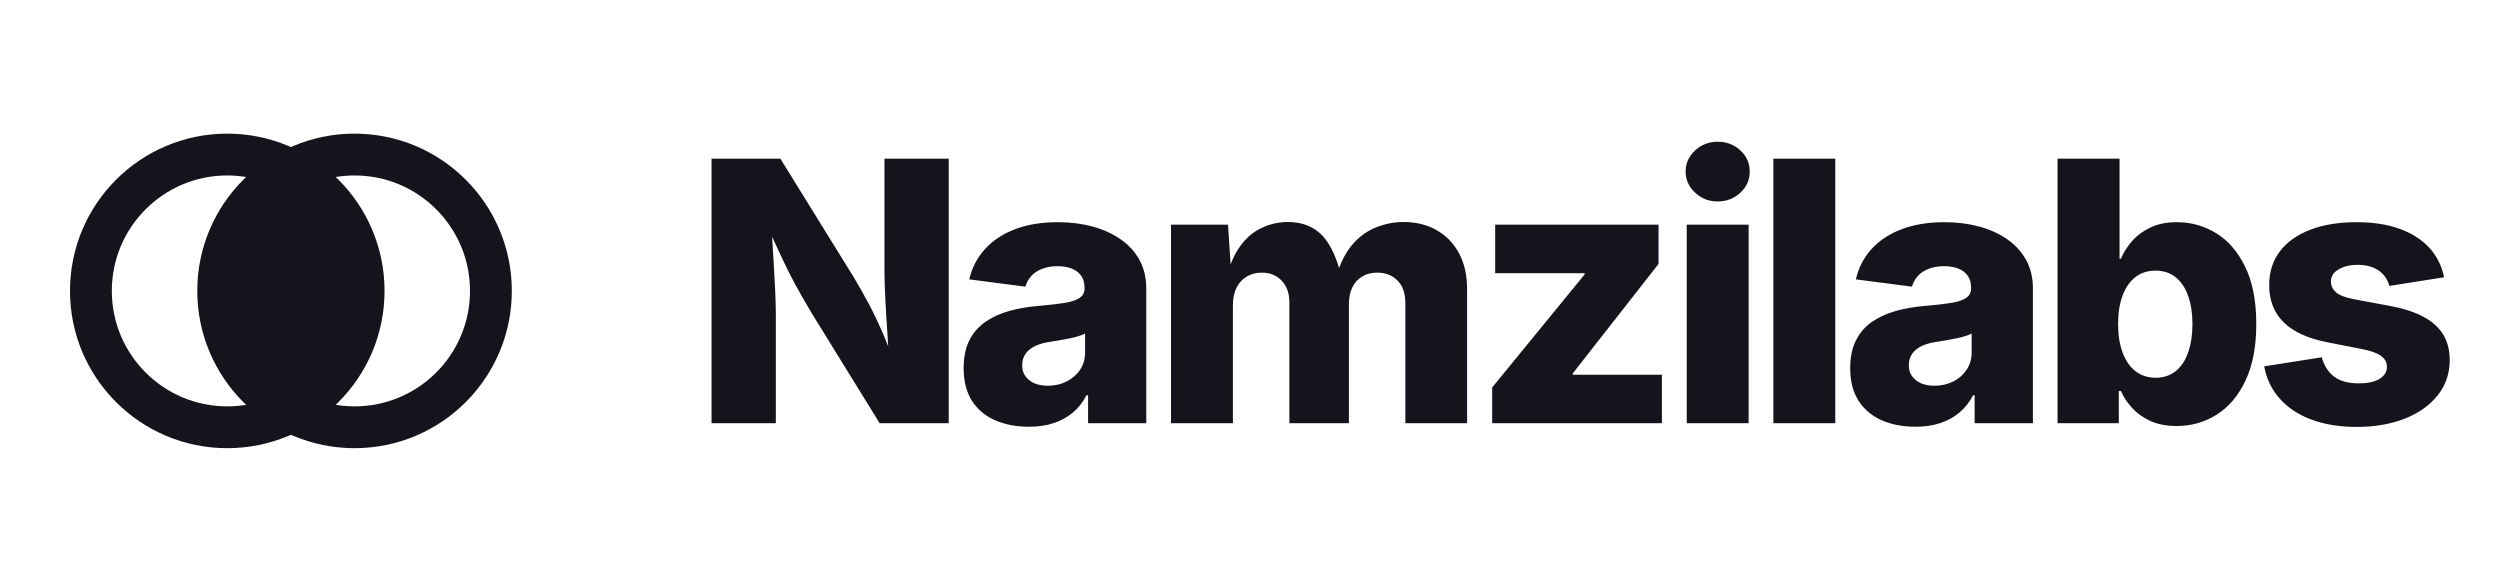
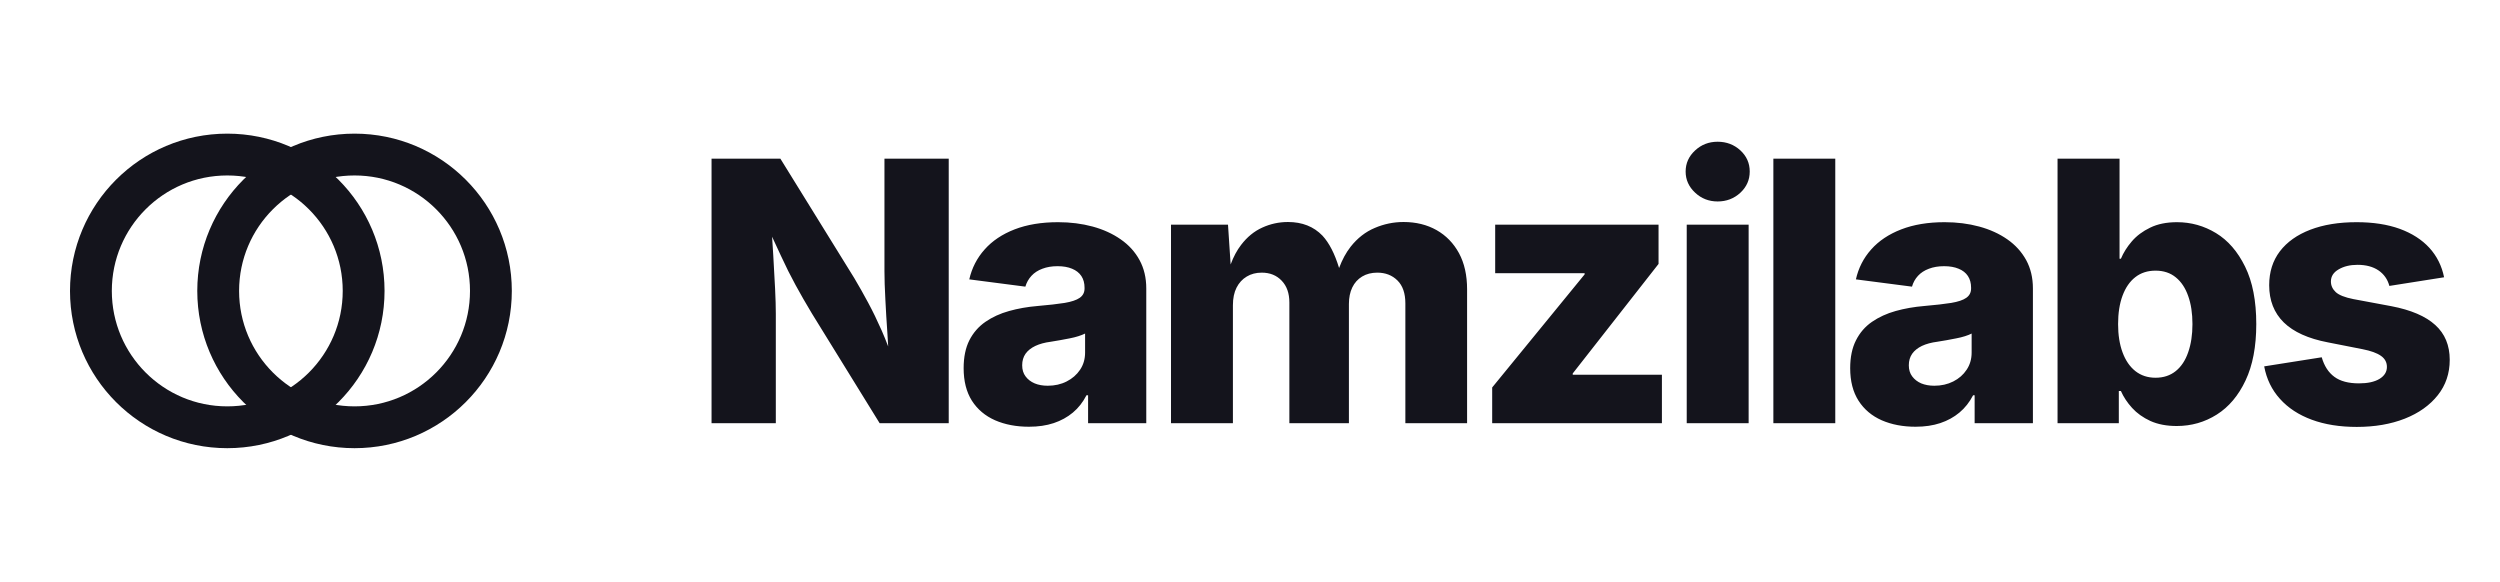
<svg xmlns="http://www.w3.org/2000/svg" viewBox="0 0 275 64">
-   <path d="M32 18.73A15 15 0 0 1 32 45.27A15 15 0 0 1 32 18.73Z" fill="#14141C" />
  <circle cx="25" cy="32" r="15" fill="none" stroke="#14141C" stroke-width="4.6" />
  <circle cx="39" cy="32" r="15" fill="none" stroke="#14141C" stroke-width="4.6" />
  <path transform="translate(76 46.55078)" d="M9.34 0L2.27 0L2.27-29.10L9.84-29.10L17.97-15.96Q18.75-14.65 19.50-13.25Q20.25-11.86 21.00-10.16L21.00-10.16Q21.35-9.36 21.70-8.44L21.70-8.44Q21.66-9.10 21.62-9.80L21.62-9.80Q21.48-11.76 21.39-13.60Q21.29-15.45 21.29-16.72L21.29-16.72L21.29-29.10L28.36-29.10L28.36 0L20.76 0L13.32-12.05Q12.32-13.71 11.51-15.20Q10.70-16.68 9.90-18.42L9.90-18.42Q9.45-19.38 8.93-20.51L8.93-20.51Q8.98-19.45 9.06-18.44L9.06-18.44Q9.18-16.45 9.26-14.79Q9.34-13.14 9.34-12.05L9.34-12.05L9.34 0Z M37.18 0.39L37.18 0.39Q35.09 0.39 33.46-0.32Q31.83-1.04 30.91-2.47Q30.00-3.91 30.00-6.05L30.00-6.05Q30.00-7.87 30.63-9.12Q31.27-10.37 32.40-11.15Q33.53-11.93 35.00-12.34Q36.46-12.75 38.12-12.89L38.12-12.89Q39.98-13.05 41.11-13.23Q42.24-13.42 42.77-13.79Q43.30-14.16 43.30-14.82L43.30-14.82L43.30-14.90Q43.30-15.66 42.95-16.19Q42.59-16.72 41.93-16.99Q41.27-17.27 40.33-17.27L40.33-17.27Q39.39-17.27 38.66-16.99Q37.93-16.72 37.46-16.21Q36.99-15.70 36.79-15.02L36.79-15.02L30.62-15.82Q31.05-17.70 32.31-19.11Q33.57-20.53 35.61-21.32Q37.65-22.11 40.39-22.11L40.39-22.11Q42.42-22.11 44.19-21.63Q45.95-21.15 47.28-20.22Q48.61-19.30 49.35-17.94Q50.09-16.58 50.09-14.82L50.09-14.82L50.09 0L43.69 0L43.69-3.07L43.51-3.07Q42.93-1.93 42.02-1.17Q41.11-0.41 39.91-0.01Q38.71 0.39 37.18 0.39ZM39.25-4.12L39.25-4.12Q40.41-4.12 41.33-4.59Q42.26-5.06 42.81-5.88Q43.36-6.70 43.36-7.77L43.36-7.77L43.36-9.86Q43.06-9.71 42.62-9.57Q42.18-9.43 41.66-9.33Q41.13-9.22 40.60-9.13Q40.08-9.04 39.59-8.96L39.59-8.96Q38.59-8.83 37.89-8.50Q37.18-8.16 36.81-7.64Q36.44-7.11 36.44-6.37L36.44-6.37Q36.44-5.64 36.81-5.15Q37.18-4.65 37.81-4.38Q38.43-4.12 39.25-4.12Z M59.62 0L52.81 0L52.81-21.84L59.08-21.84L59.37-17.46Q59.84-18.73 60.52-19.61L60.52-19.61Q61.52-20.92 62.86-21.52Q64.19-22.13 65.68-22.13L65.68-22.13Q68.02-22.13 69.47-20.63L69.47-20.63Q70.58-19.43 71.30-17.07L71.30-17.07Q71.81-18.44 72.57-19.41L72.57-19.41Q73.70-20.84 75.23-21.48Q76.75-22.13 78.39-22.13L78.39-22.13Q80.44-22.13 82.02-21.24Q83.59-20.35 84.49-18.70Q85.38-17.05 85.38-14.73L85.38-14.73L85.38 0L78.59 0L78.59-13.18Q78.59-14.84 77.72-15.70Q76.85-16.56 75.50-16.56L75.50-16.56Q74.54-16.56 73.83-16.13Q73.12-15.70 72.75-14.93Q72.38-14.16 72.38-13.11L72.38-13.11L72.38 0L65.83 0L65.83-13.28Q65.83-14.79 64.99-15.67Q64.15-16.56 62.79-16.56L62.79-16.56Q61.85-16.56 61.14-16.13Q60.42-15.70 60.02-14.91Q59.62-14.12 59.62-12.97L59.62-12.97L59.62 0Z M106.81 0L88.14 0L88.14-3.93L98.31-16.37L98.31-16.50L88.47-16.50L88.47-21.84L106.44-21.84L106.44-17.52L97.00-5.47L97.00-5.33L106.81-5.33L106.81 0Z M116.35 0L109.54 0L109.54-21.84L116.35-21.84L116.35 0ZM112.94-24.39L112.94-24.39Q111.49-24.39 110.46-25.36Q109.42-26.33 109.42-27.68L109.42-27.68Q109.42-29.04 110.46-30Q111.49-30.96 112.94-30.96L112.94-30.96Q114.40-30.96 115.44-30.01Q116.47-29.06 116.47-27.68L116.47-27.68Q116.47-26.31 115.44-25.35Q114.40-24.39 112.94-24.39Z M119.07-29.10L125.88-29.10L125.88 0L119.07 0L119.07-29.10Z M134.71 0.39L134.71 0.39Q132.62 0.39 130.99-0.32Q129.36-1.04 128.44-2.47Q127.52-3.91 127.52-6.05L127.52-6.05Q127.52-7.87 128.16-9.12Q128.79-10.37 129.92-11.15Q131.06-11.93 132.52-12.34Q133.99-12.75 135.65-12.89L135.65-12.89Q137.50-13.05 138.63-13.23Q139.77-13.42 140.29-13.79Q140.82-14.16 140.82-14.82L140.82-14.82L140.82-14.90Q140.82-15.66 140.47-16.19Q140.12-16.72 139.45-16.99Q138.79-17.27 137.85-17.27L137.85-17.27Q136.91-17.27 136.18-16.99Q135.45-16.72 134.98-16.21Q134.51-15.70 134.32-15.02L134.32-15.02L128.15-15.82Q128.57-17.70 129.83-19.11Q131.09-20.53 133.14-21.32Q135.18-22.11 137.91-22.11L137.91-22.11Q139.94-22.11 141.71-21.63Q143.48-21.15 144.81-20.22Q146.13-19.30 146.88-17.94Q147.62-16.58 147.62-14.82L147.62-14.82L147.62 0L141.21 0L141.21-3.07L141.04-3.07Q140.45-1.93 139.54-1.17Q138.63-0.41 137.43-0.01Q136.23 0.39 134.71 0.39ZM136.78-4.12L136.78-4.12Q137.93-4.12 138.86-4.59Q139.79-5.06 140.33-5.88Q140.88-6.70 140.88-7.77L140.88-7.77L140.88-9.86Q140.59-9.71 140.15-9.57Q139.71-9.43 139.18-9.33Q138.65-9.22 138.13-9.13Q137.60-9.04 137.11-8.96L137.11-8.96Q136.11-8.83 135.41-8.50Q134.71-8.16 134.34-7.64Q133.97-7.11 133.97-6.37L133.97-6.37Q133.97-5.64 134.34-5.15Q134.71-4.65 135.33-4.38Q135.96-4.12 136.78-4.12Z M163.44 0.31L163.44 0.31Q161.78 0.31 160.55-0.24Q159.33-0.80 158.53-1.68Q157.73-2.56 157.30-3.54L157.30-3.54L157.07-3.54L157.07 0L150.33 0L150.33-29.10L157.15-29.10L157.15-18.09L157.30-18.09Q157.71-19.08 158.50-20Q159.29-20.92 160.52-21.51Q161.74-22.11 163.47-22.11L163.47-22.11Q165.78-22.11 167.76-20.91Q169.74-19.71 170.96-17.22Q172.19-14.73 172.19-10.90L172.19-10.90Q172.19-7.19 171.01-4.70Q169.84-2.21 167.85-0.95Q165.86 0.31 163.44 0.31ZM161.11-5L161.11-5Q162.42-5 163.33-5.73Q164.24-6.46 164.70-7.80Q165.17-9.14 165.17-10.90L165.17-10.90Q165.17-12.68 164.70-13.99Q164.24-15.31 163.34-16.04Q162.44-16.78 161.11-16.78L161.11-16.78Q159.80-16.78 158.88-16.06Q157.97-15.35 157.48-14.03Q156.99-12.71 156.99-10.90L156.99-10.90Q156.99-9.12 157.48-7.79Q157.97-6.46 158.89-5.73Q159.82-5 161.11-5Z M183.24 0.41L183.24 0.41Q180.44 0.41 178.30-0.38Q176.15-1.17 174.80-2.67Q173.45-4.16 173.06-6.25L173.06-6.25L179.39-7.25Q179.80-5.82 180.78-5.10Q181.75-4.38 183.49-4.38L183.49-4.38Q184.92-4.38 185.74-4.87Q186.56-5.37 186.56-6.19L186.56-6.19Q186.56-6.95 185.90-7.41Q185.25-7.87 183.88-8.14L183.88-8.14L180.07-8.89Q176.83-9.51 175.22-11.08Q173.61-12.66 173.61-15.18L173.61-15.18Q173.61-17.36 174.79-18.91Q175.97-20.45 178.13-21.28Q180.29-22.11 183.22-22.11L183.22-22.11Q185.95-22.11 187.97-21.38Q189.99-20.64 191.23-19.29Q192.47-17.93 192.85-16.05L192.85-16.05L186.83-15.10Q186.54-16.19 185.63-16.81Q184.72-17.42 183.33-17.42L183.33-17.42Q182.10-17.42 181.25-16.92Q180.40-16.43 180.40-15.59L180.40-15.59Q180.40-14.92 180.93-14.42Q181.46-13.93 182.87-13.65L182.87-13.65L187.05-12.87Q190.29-12.25 191.88-10.80Q193.47-9.36 193.47-6.97L193.47-6.97Q193.47-4.73 192.15-3.07Q190.83-1.41 188.53-0.50Q186.22 0.41 183.24 0.41Z" fill="#14141C" />
</svg>
